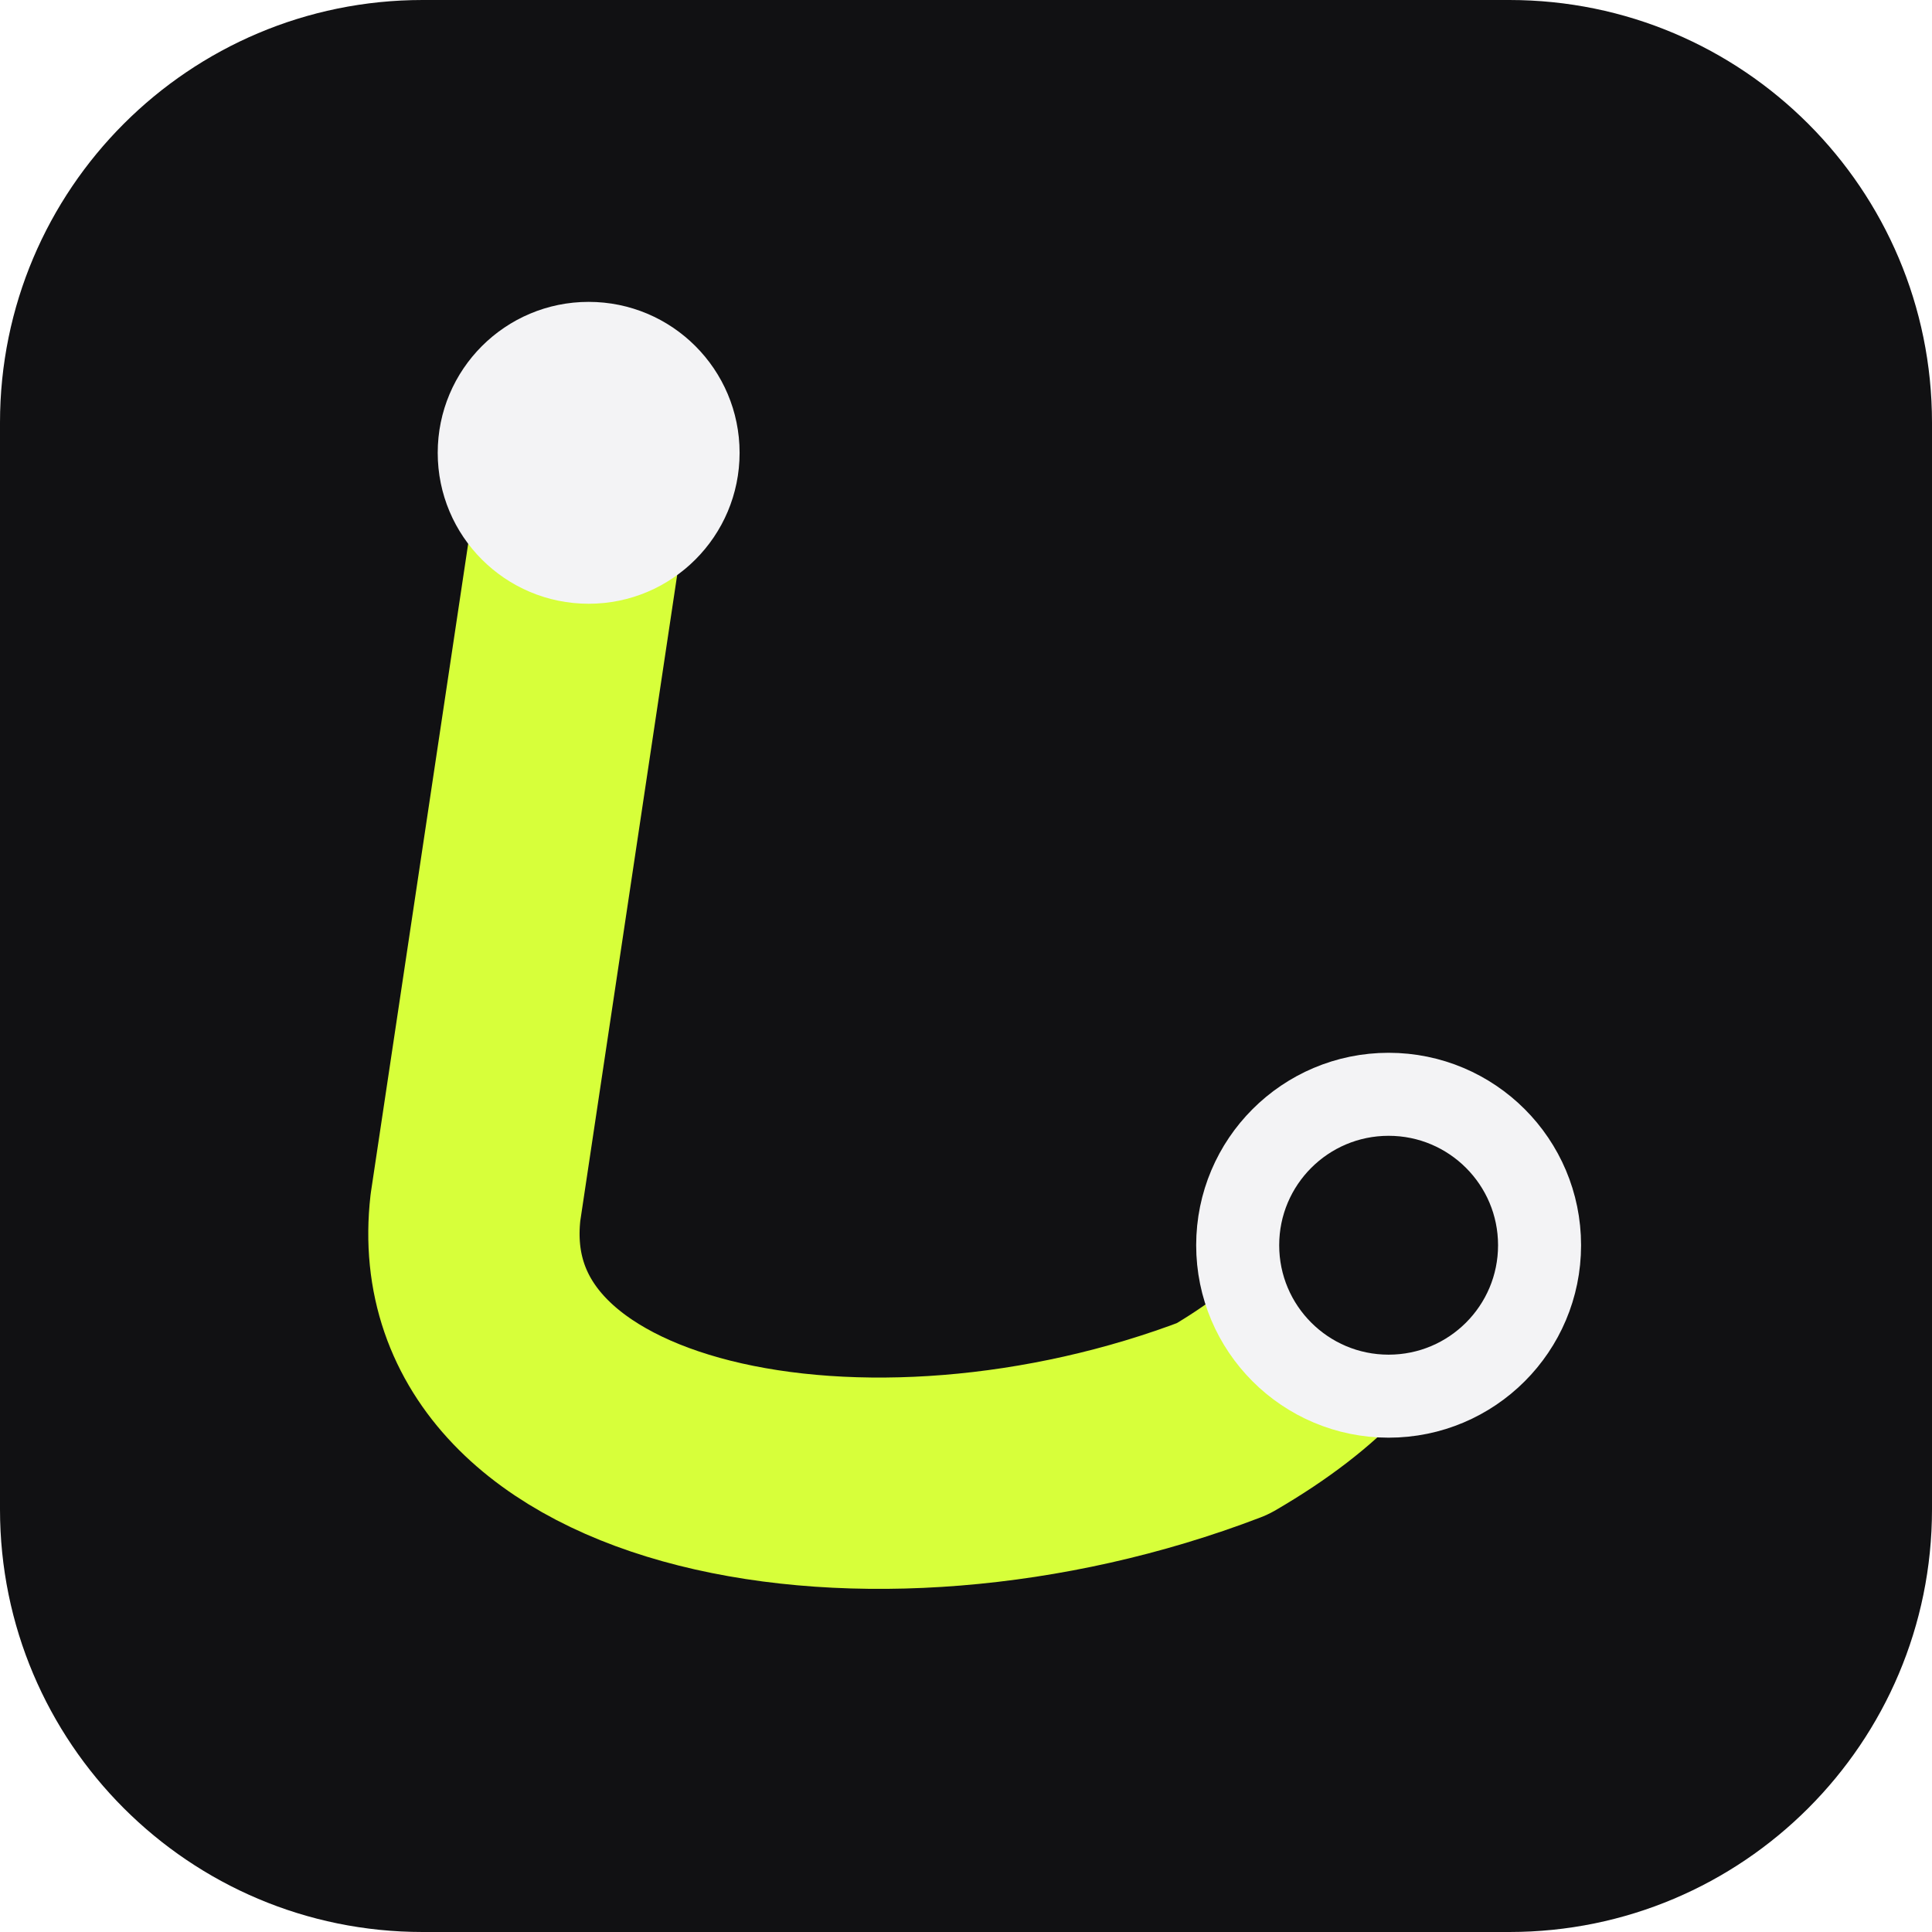
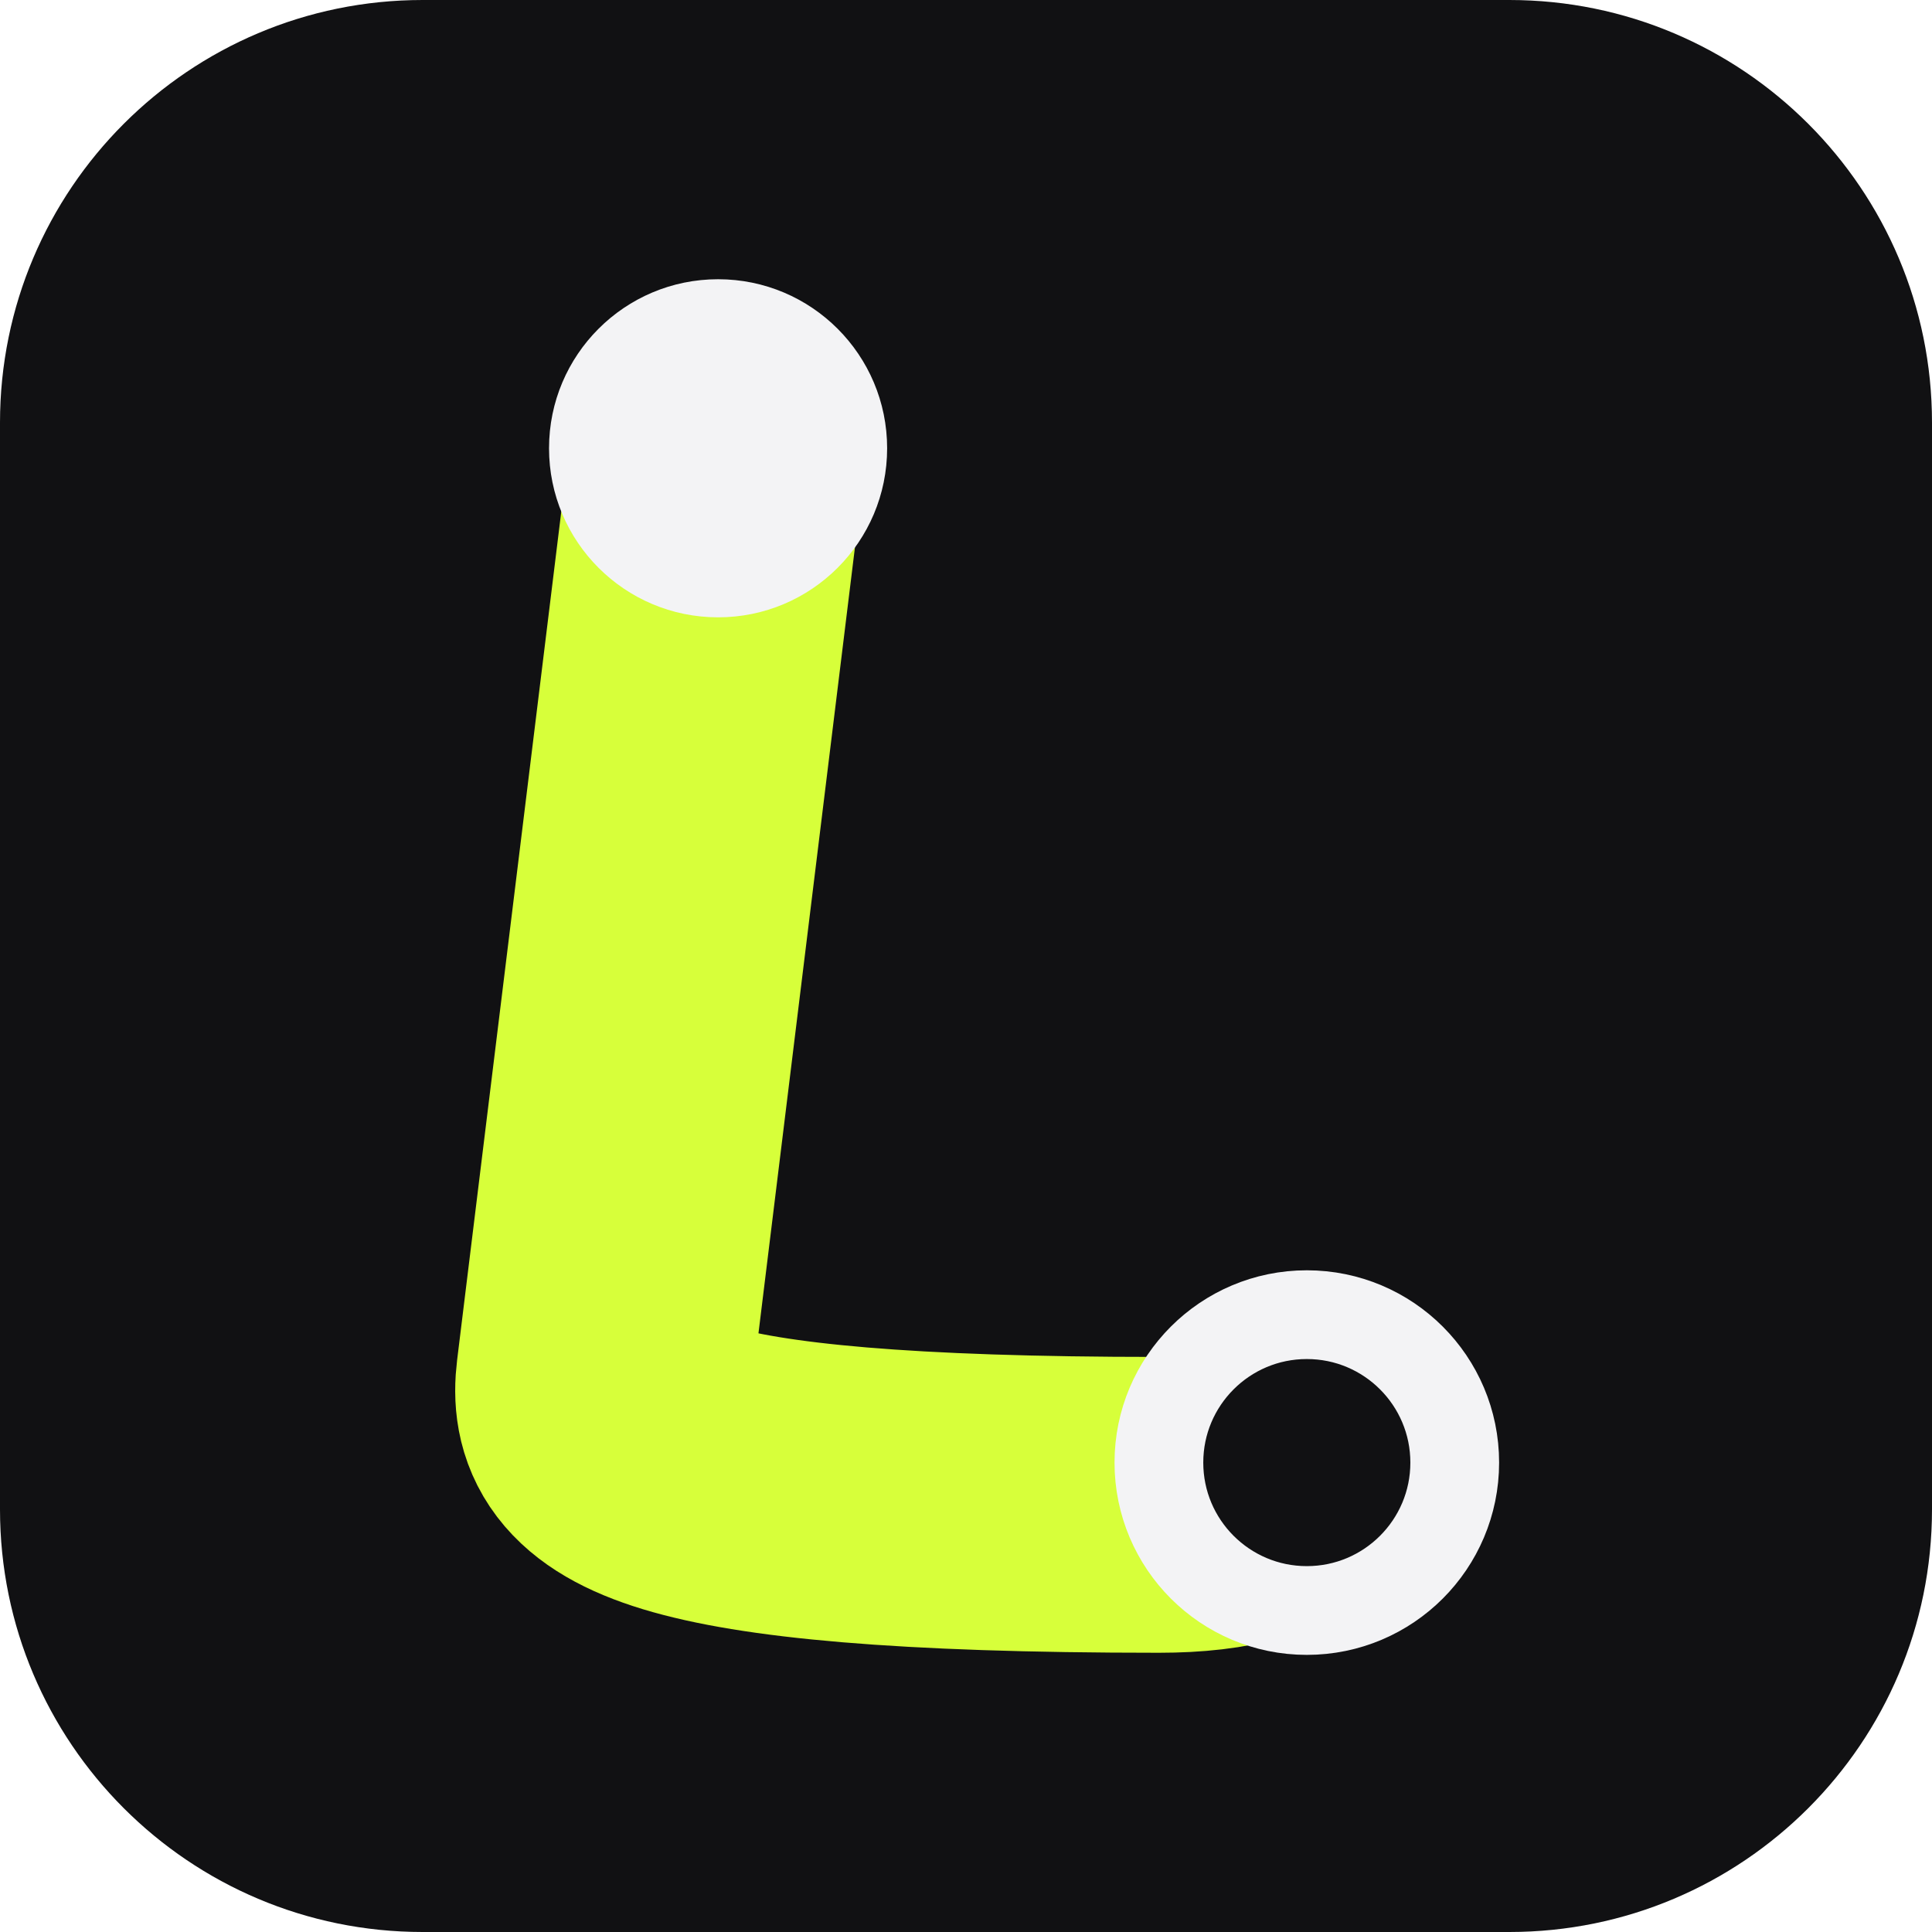
<svg xmlns="http://www.w3.org/2000/svg" viewBox="0 0 512 512">
  <rect width="512" height="512" rx="112" fill="#111113" />
-   <path d="M156 120 C146 186.67, 136 253.33, 126 320 C118 390, 230 412, 324 376 C348 362, 360 348, 368 330" fill="none" stroke="#D7FF3A" stroke-width="56" stroke-linecap="round" stroke-linejoin="round" />
-   <circle cx="156" cy="120" r="40" fill="#F3F3F5" />
-   <circle cx="368" cy="330" r="40" fill="#111113" stroke="#F3F3F5" stroke-width="22" />
+   <path d="M190.3 118.8 C180.21 200.93, 170.13 283.07, 160.05 365.2 C157.78 383.68, 171.04 398.8, 307.12 398.8 C324.76 398.8, 336.52 395.44, 346.32 387.6" fill="none" stroke="#D7FF3A" stroke-width="78.4" stroke-linecap="round" stroke-linejoin="round" />
+   <circle cx="190.3" cy="118.8" r="44.8" fill="#F3F3F5" />
+   <circle cx="346.32" cy="387.6" r="39.2" fill="#111113" stroke="#F3F3F5" stroke-width="23.52" />
</svg>
